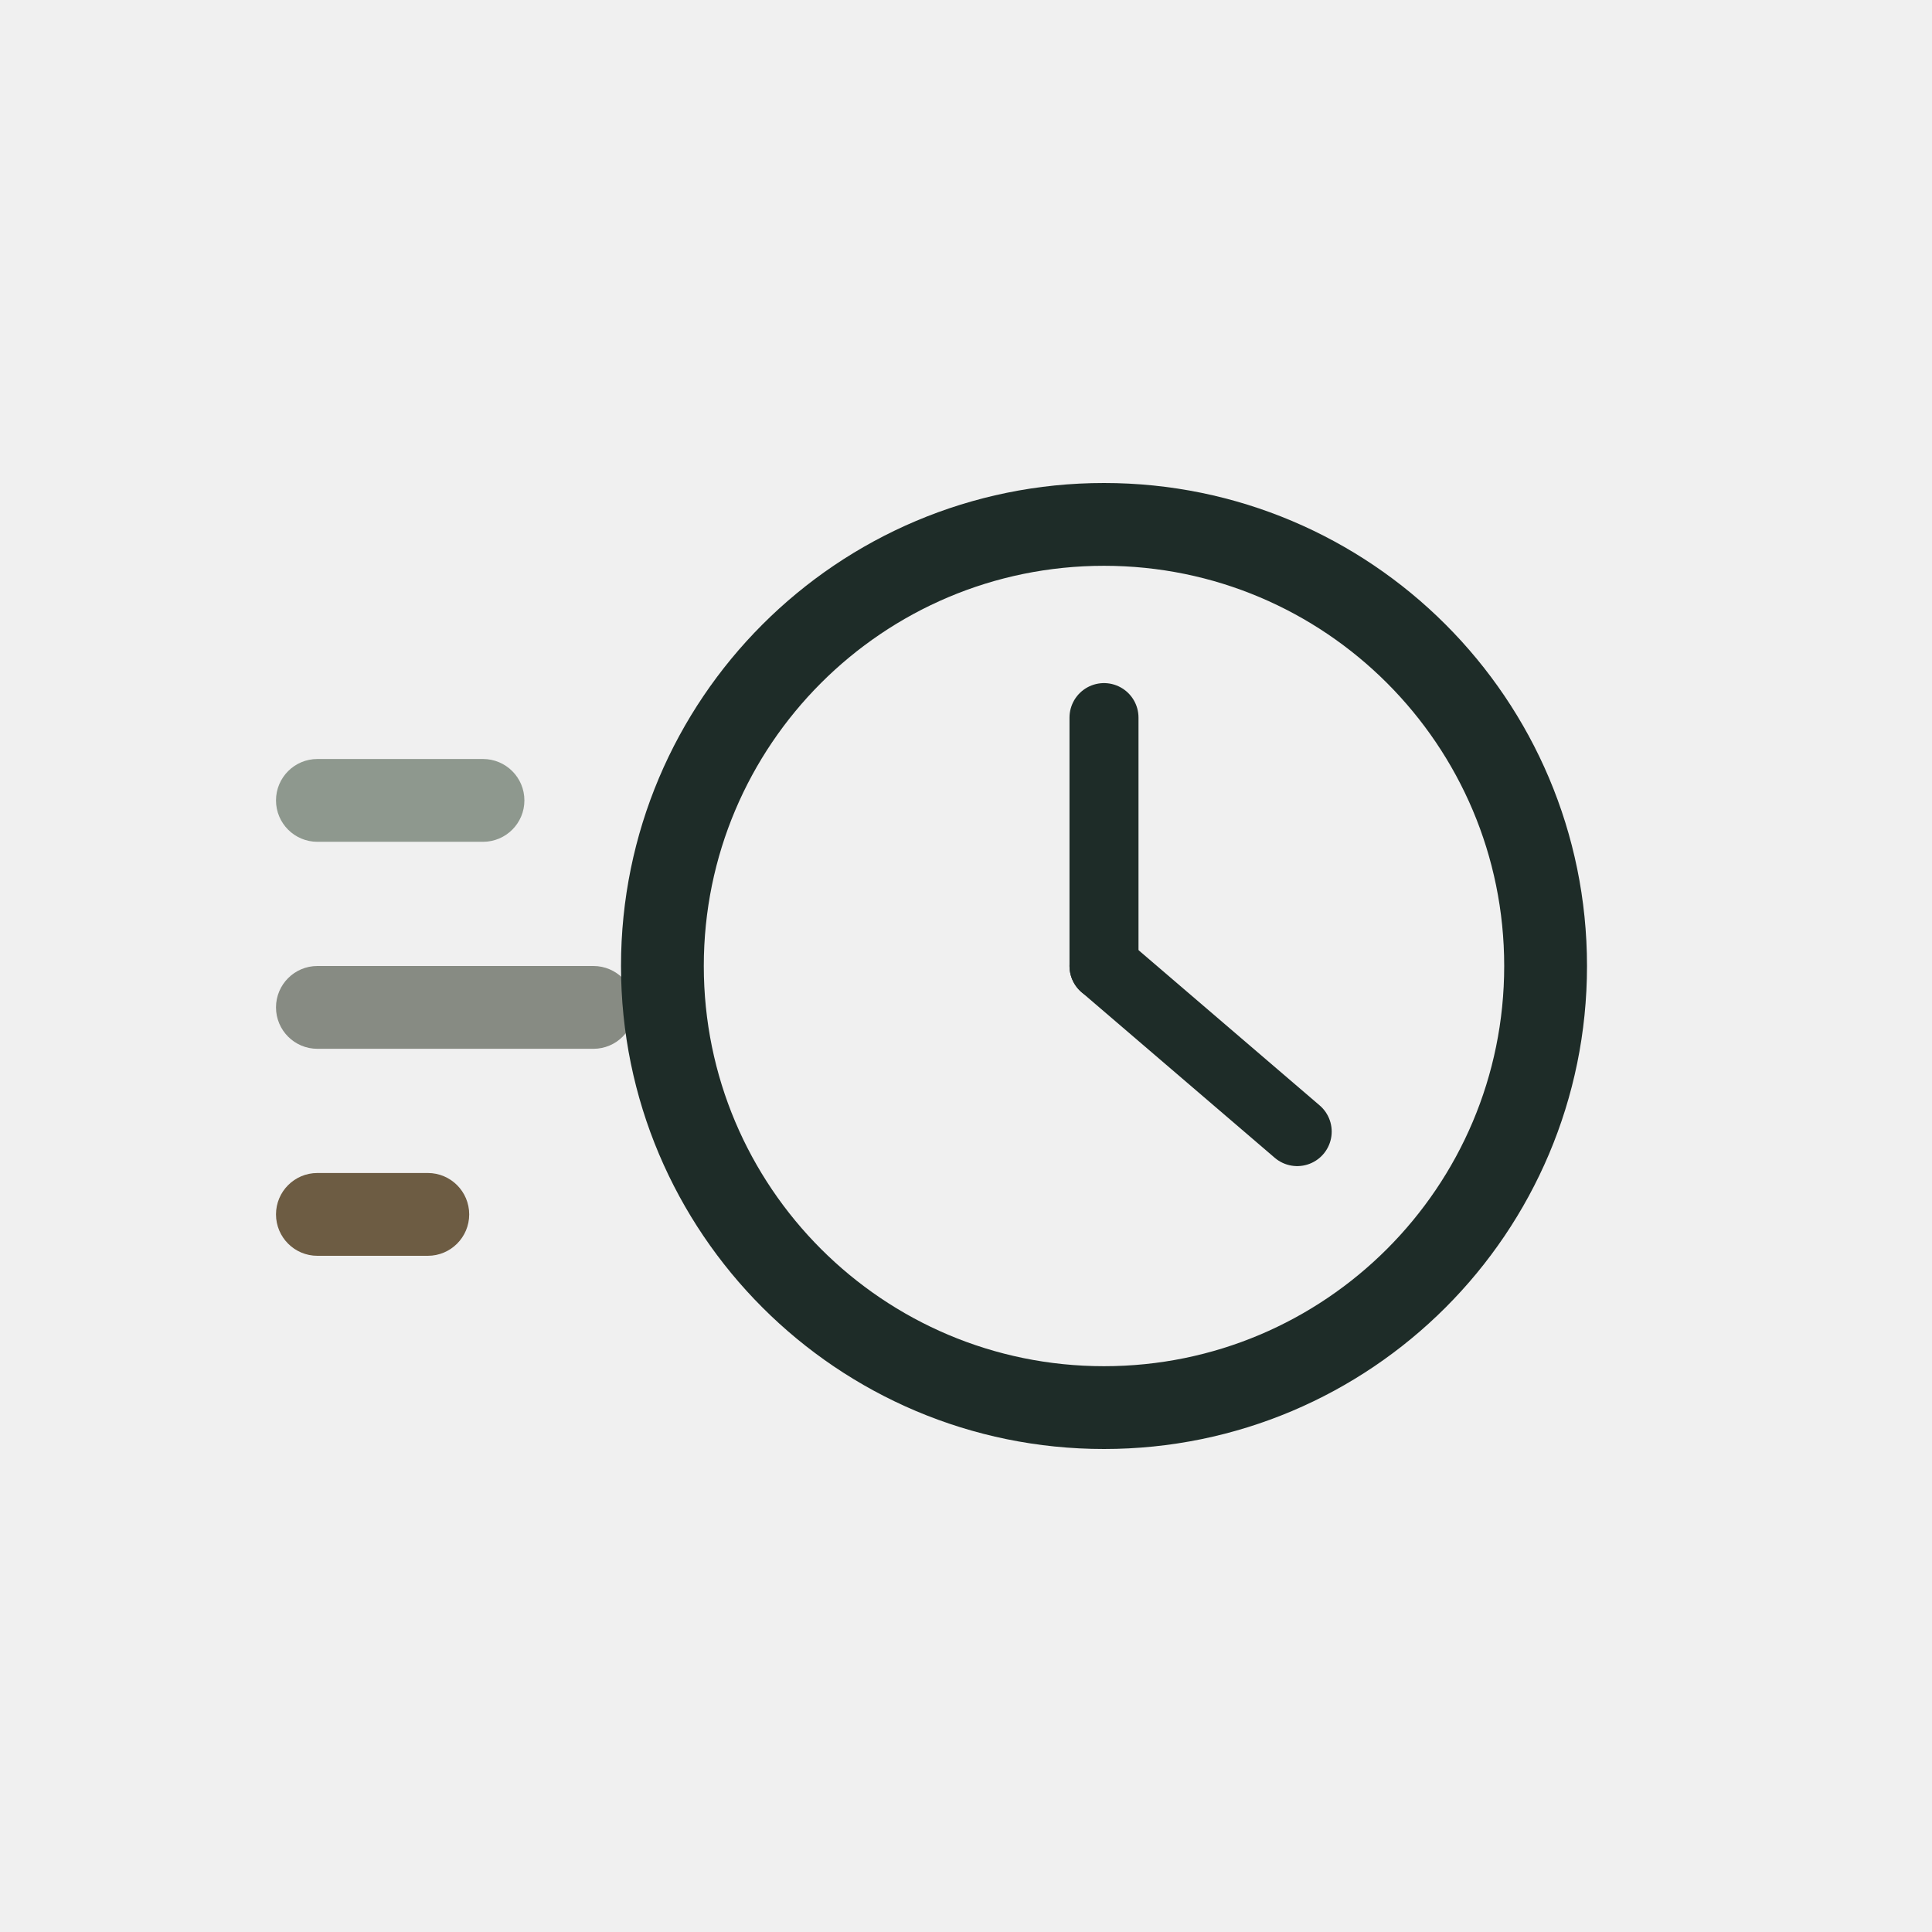
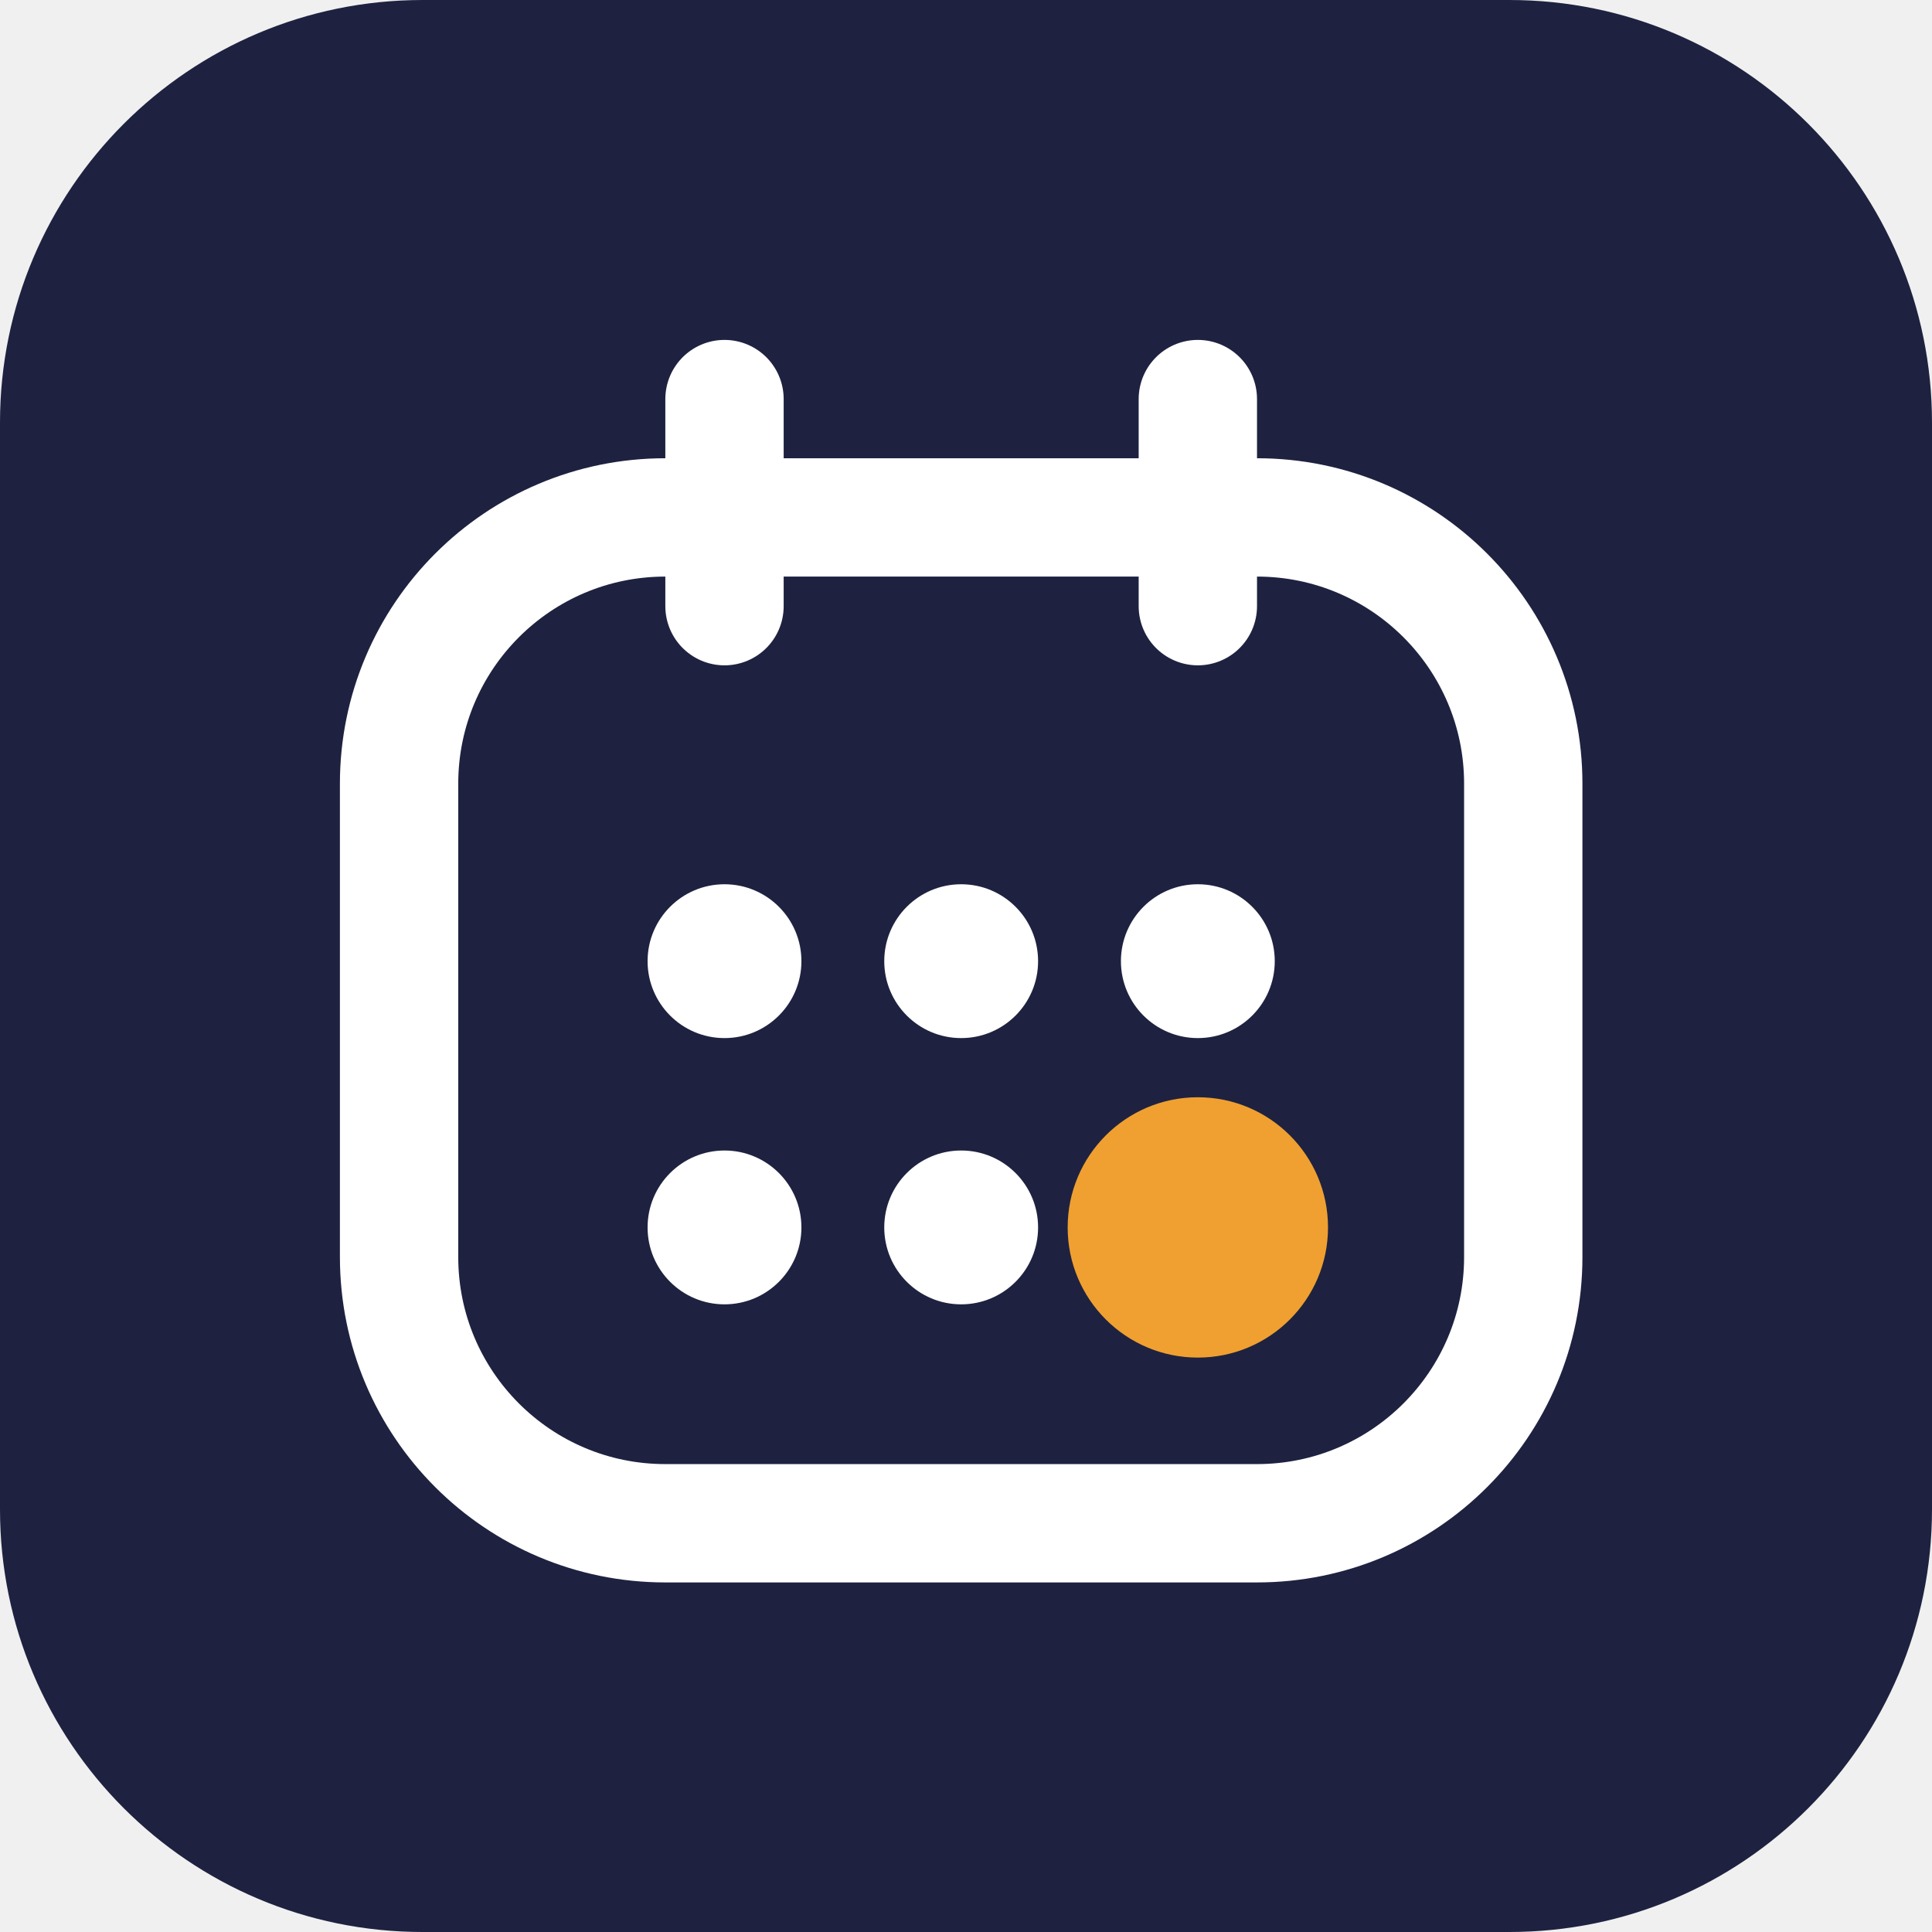
- <svg xmlns="http://www.w3.org/2000/svg" viewBox="0 0 140 140" width="32" height="32">
-   <rect x="20" y="55" width="18" height="6" rx="3" fill="#8E988E" />
-   <rect x="20" y="70" width="26" height="6" rx="3" fill="#878B83" />
-   <rect x="20" y="85" width="14" height="6" rx="3" fill="#6D5C43" />
-   <circle cx="80" cy="70" r="32" stroke="#1E2C28" stroke-width="6" fill="none" />
-   <line x1="80" y1="70" x2="80" y2="52" stroke="#1E2C28" stroke-width="5" stroke-linecap="round" />
-   <line x1="80" y1="70" x2="94" y2="82" stroke="#1E2C28" stroke-width="5" stroke-linecap="round" />
+ <svg xmlns="http://www.w3.org/2000/svg" width="32" height="32" viewBox="0 0 32 32">
+   <rect width="32" height="32" rx="7" fill="#1E2240" />
+   <g transform="translate(4.16 4.16) scale(0.49)">
+     <rect x="5" y="9" width="38" height="34" rx="9" fill="none" stroke="#FFFFFF" stroke-width="4" />
+     <line x1="16" y1="5" x2="16" y2="12" stroke="#FFFFFF" stroke-width="4" stroke-linecap="round" />
+     <line x1="32" y1="5" x2="32" y2="12" stroke="#FFFFFF" stroke-width="4" stroke-linecap="round" />
+     <circle cx="16" cy="24" r="2.6" fill="#FFFFFF" />
+     <circle cx="24" cy="24" r="2.6" fill="#FFFFFF" />
+     <circle cx="32" cy="24" r="2.6" fill="#FFFFFF" />
+     <circle cx="16" cy="33" r="2.6" fill="#FFFFFF" />
+     <circle cx="24" cy="33" r="2.6" fill="#FFFFFF" />
+     <circle cx="32" cy="33" r="4.4" fill="#F0A030" />
+   </g>
</svg>
